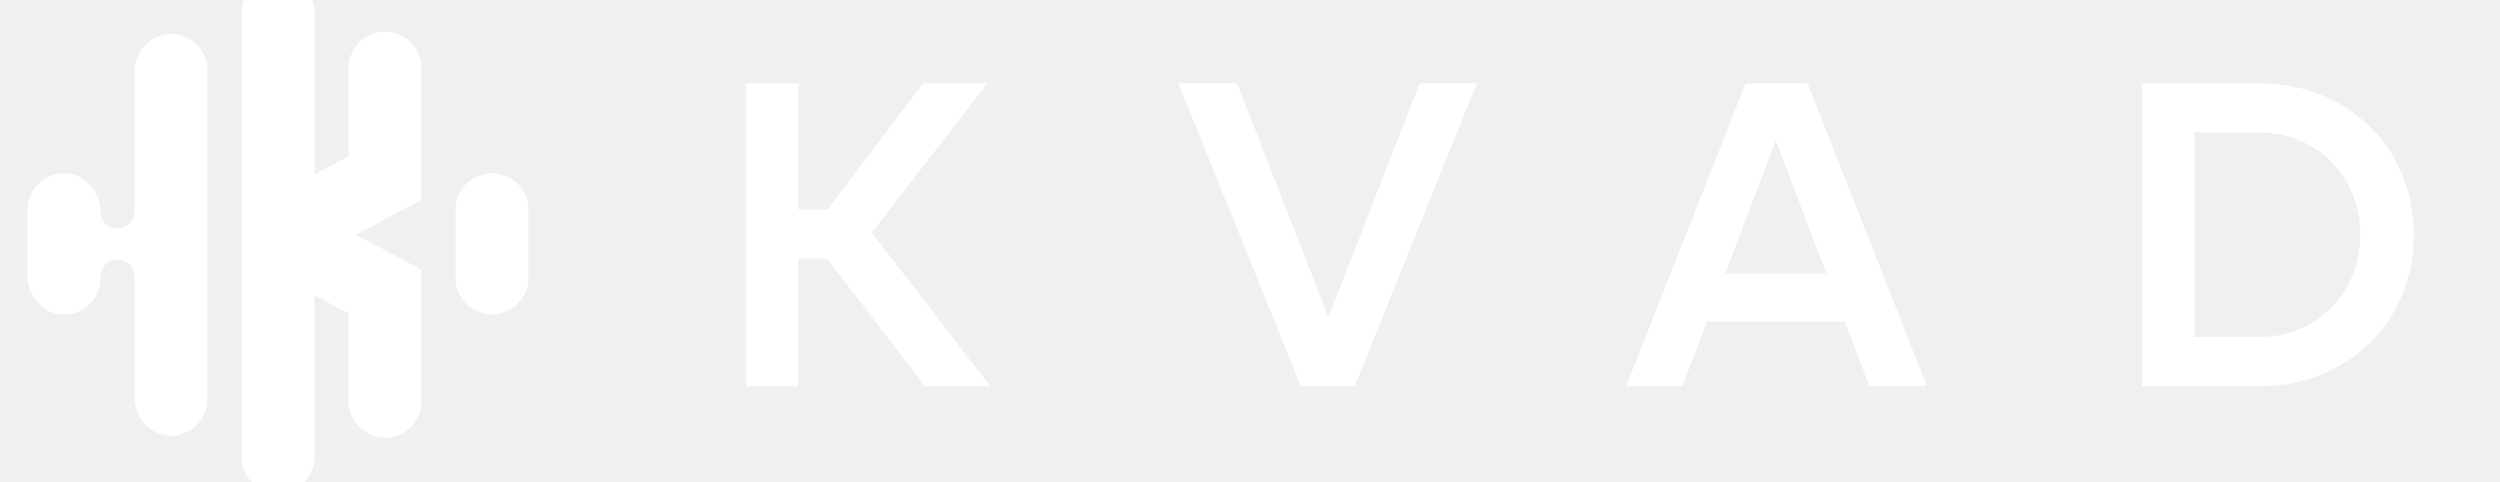
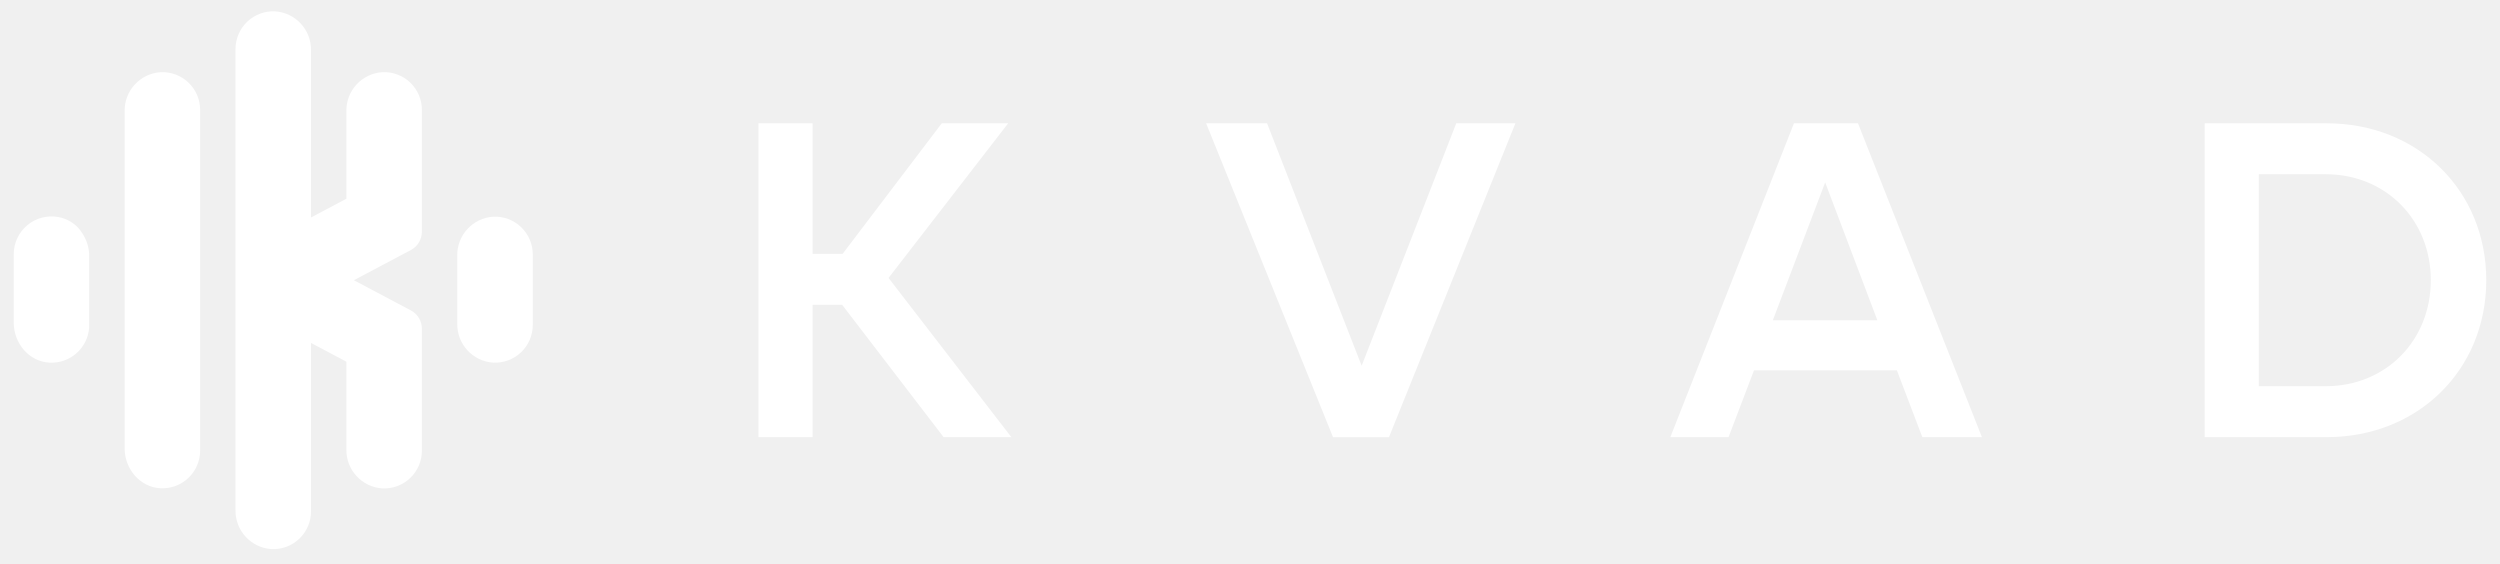
- <svg xmlns="http://www.w3.org/2000/svg" viewBox="440 440 1065 205">
-   <path fill="white" d="M619.53,470a15.53,15.53,0,1,0-31,0V506.5l-14.54,7.7V445a15.53,15.53,0,0,0-31.05,0V635a15.53,15.53,0,0,0,31.05,0V565.8l14.54,7.7V610a15.53,15.53,0,1,0,31,0V554.82l-28-14.82,28-14.82Z" />
-   <path fill="white" d="M649.59,573.93a15.52,15.52,0,0,1-15.53-15.52V529.33a15.53,15.53,0,0,1,31.06,0v29.08A15.52,15.52,0,0,1,649.59,573.93Z" />
-   <path fill="white" d="M512,454.46c-8.39.44-14.69,8-14.69,16.38V530a7.27,7.27,0,0,1-7.27,7.27h-.26a7,7,0,0,1-7-7h0c0-7.69-5.17-14.85-12.74-16.16a15.54,15.54,0,0,0-18.31,15.28v28.2c0,8.4,6.3,15.94,14.69,16.38a15.52,15.52,0,0,0,16.36-15.5v-.62a7.28,7.28,0,0,1,7.27-7.27h0a7.27,7.27,0,0,1,7.27,7.27v51.37c0,8.4,6.3,15.94,14.69,16.38A15.52,15.52,0,0,0,528.35,610V470A15.52,15.52,0,0,0,512,454.46Z" />
-   <path fill="white" d="M792.31,550.1H780.16v54.42H757.9v-129h22.26v53.67H792.5l40.77-53.67h27.3l-49.18,63.59,50.49,65.45H834Z" />
-   <path fill="white" d="M1069.13,475.48l-52,129h-23L942,475.48H967l38.89,99.68,38.9-99.68Z" />
-   <path fill="white" d="M1225.88,577h-58.72l-10.47,27.49h-23.94l50.87-129H1210l50.87,129h-24.5ZM1218,556.46l-21.51-56.67L1175,556.46Z" />
-   <path fill="white" d="M1468.29,540c0,36.84-28,64.52-65.64,64.52h-50.12v-129h50.12C1440.24,475.48,1468.29,503.16,1468.29,540Zm-22.81,0c0-24.87-18.52-43.57-43.21-43.57h-27.49v87.14h27.49C1427,583.57,1445.48,564.87,1445.48,540Z" />
+ <svg xmlns="http://www.w3.org/2000/svg" viewBox="505 438 910 205">
+   <path fill="white" d="M658.57,478a13.74,13.74,0,0,0-14.41-13.73,14,14,0,0,0-13.08,14.12v31.95l-12.87,6.82V456.25a14,14,0,0,0-13.08-14.12,13.75,13.75,0,0,0-14.41,13.73V623.75a14,14,0,0,0,13.08,14.12,13.74,13.74,0,0,0,14.41-13.73v-61.3l12.87,6.82v32a14,14,0,0,0,13.08,14.12A13.74,13.74,0,0,0,658.57,602V557.64a7.52,7.52,0,0,0-4-6.64l-20.76-11,20.76-11a7.52,7.52,0,0,0,4-6.64Z" />
+   <path fill="white" d="M684.52,570a14,14,0,0,1-13.08-14.11V531a14,14,0,0,1,13.08-14.12,13.74,13.74,0,0,1,14.41,13.73v25.73A13.73,13.73,0,0,1,684.52,570" />
+   <path fill="white" d="M534.36,522.07a15.11,15.11,0,0,1,3.09,8.31v26.85A13.74,13.74,0,0,1,523,570c-7.43-.38-13-7.06-13-14.51v-25A13.75,13.75,0,0,1,526.21,517a13,13,0,0,1,8.15,5" />
+   <path fill="white" d="M577.85,478V602a13.73,13.73,0,0,1-14.48,13.72c-7.43-.38-13-7.05-13-14.5V478.43a14,14,0,0,1,13.14-14.16A13.74,13.74,0,0,1,577.85,478" />
+   <polygon fill="white" points="828.43 539.17 871.97 482.88 847.8 482.88 811.71 530.4 800.78 530.4 800.78 482.88 781.08 482.88 781.08 597.12 800.78 597.12 800.78 548.95 811.54 548.95 848.47 597.12 873.13 597.12 828.43 539.17" />
+   <polygon fill="white" points="1035.08 482.88 1000.64 571.13 966.21 482.88 944.03 482.88 990.22 597.13 1010.59 597.13 1056.61 482.88 1035.08 482.88" />
+   <path fill="white" d="M1181.31,482.88H1158l-45,114.24h21.19l9.27-24.33h52l9.27,24.33h21.69Zm-31,71.7,19.05-50.18,19,50.18Z" />
+   <path fill="white" d="M1351.89,482.88h-44.38V597.12h44.38c33.28,0,58.11-24.5,58.11-57.12s-24.83-57.12-58.11-57.12m-.34,95.7h-24.34V501.42h24.34c21.86,0,38.26,16.57,38.26,38.58s-16.4,38.58-38.26,38.58" />
</svg>
